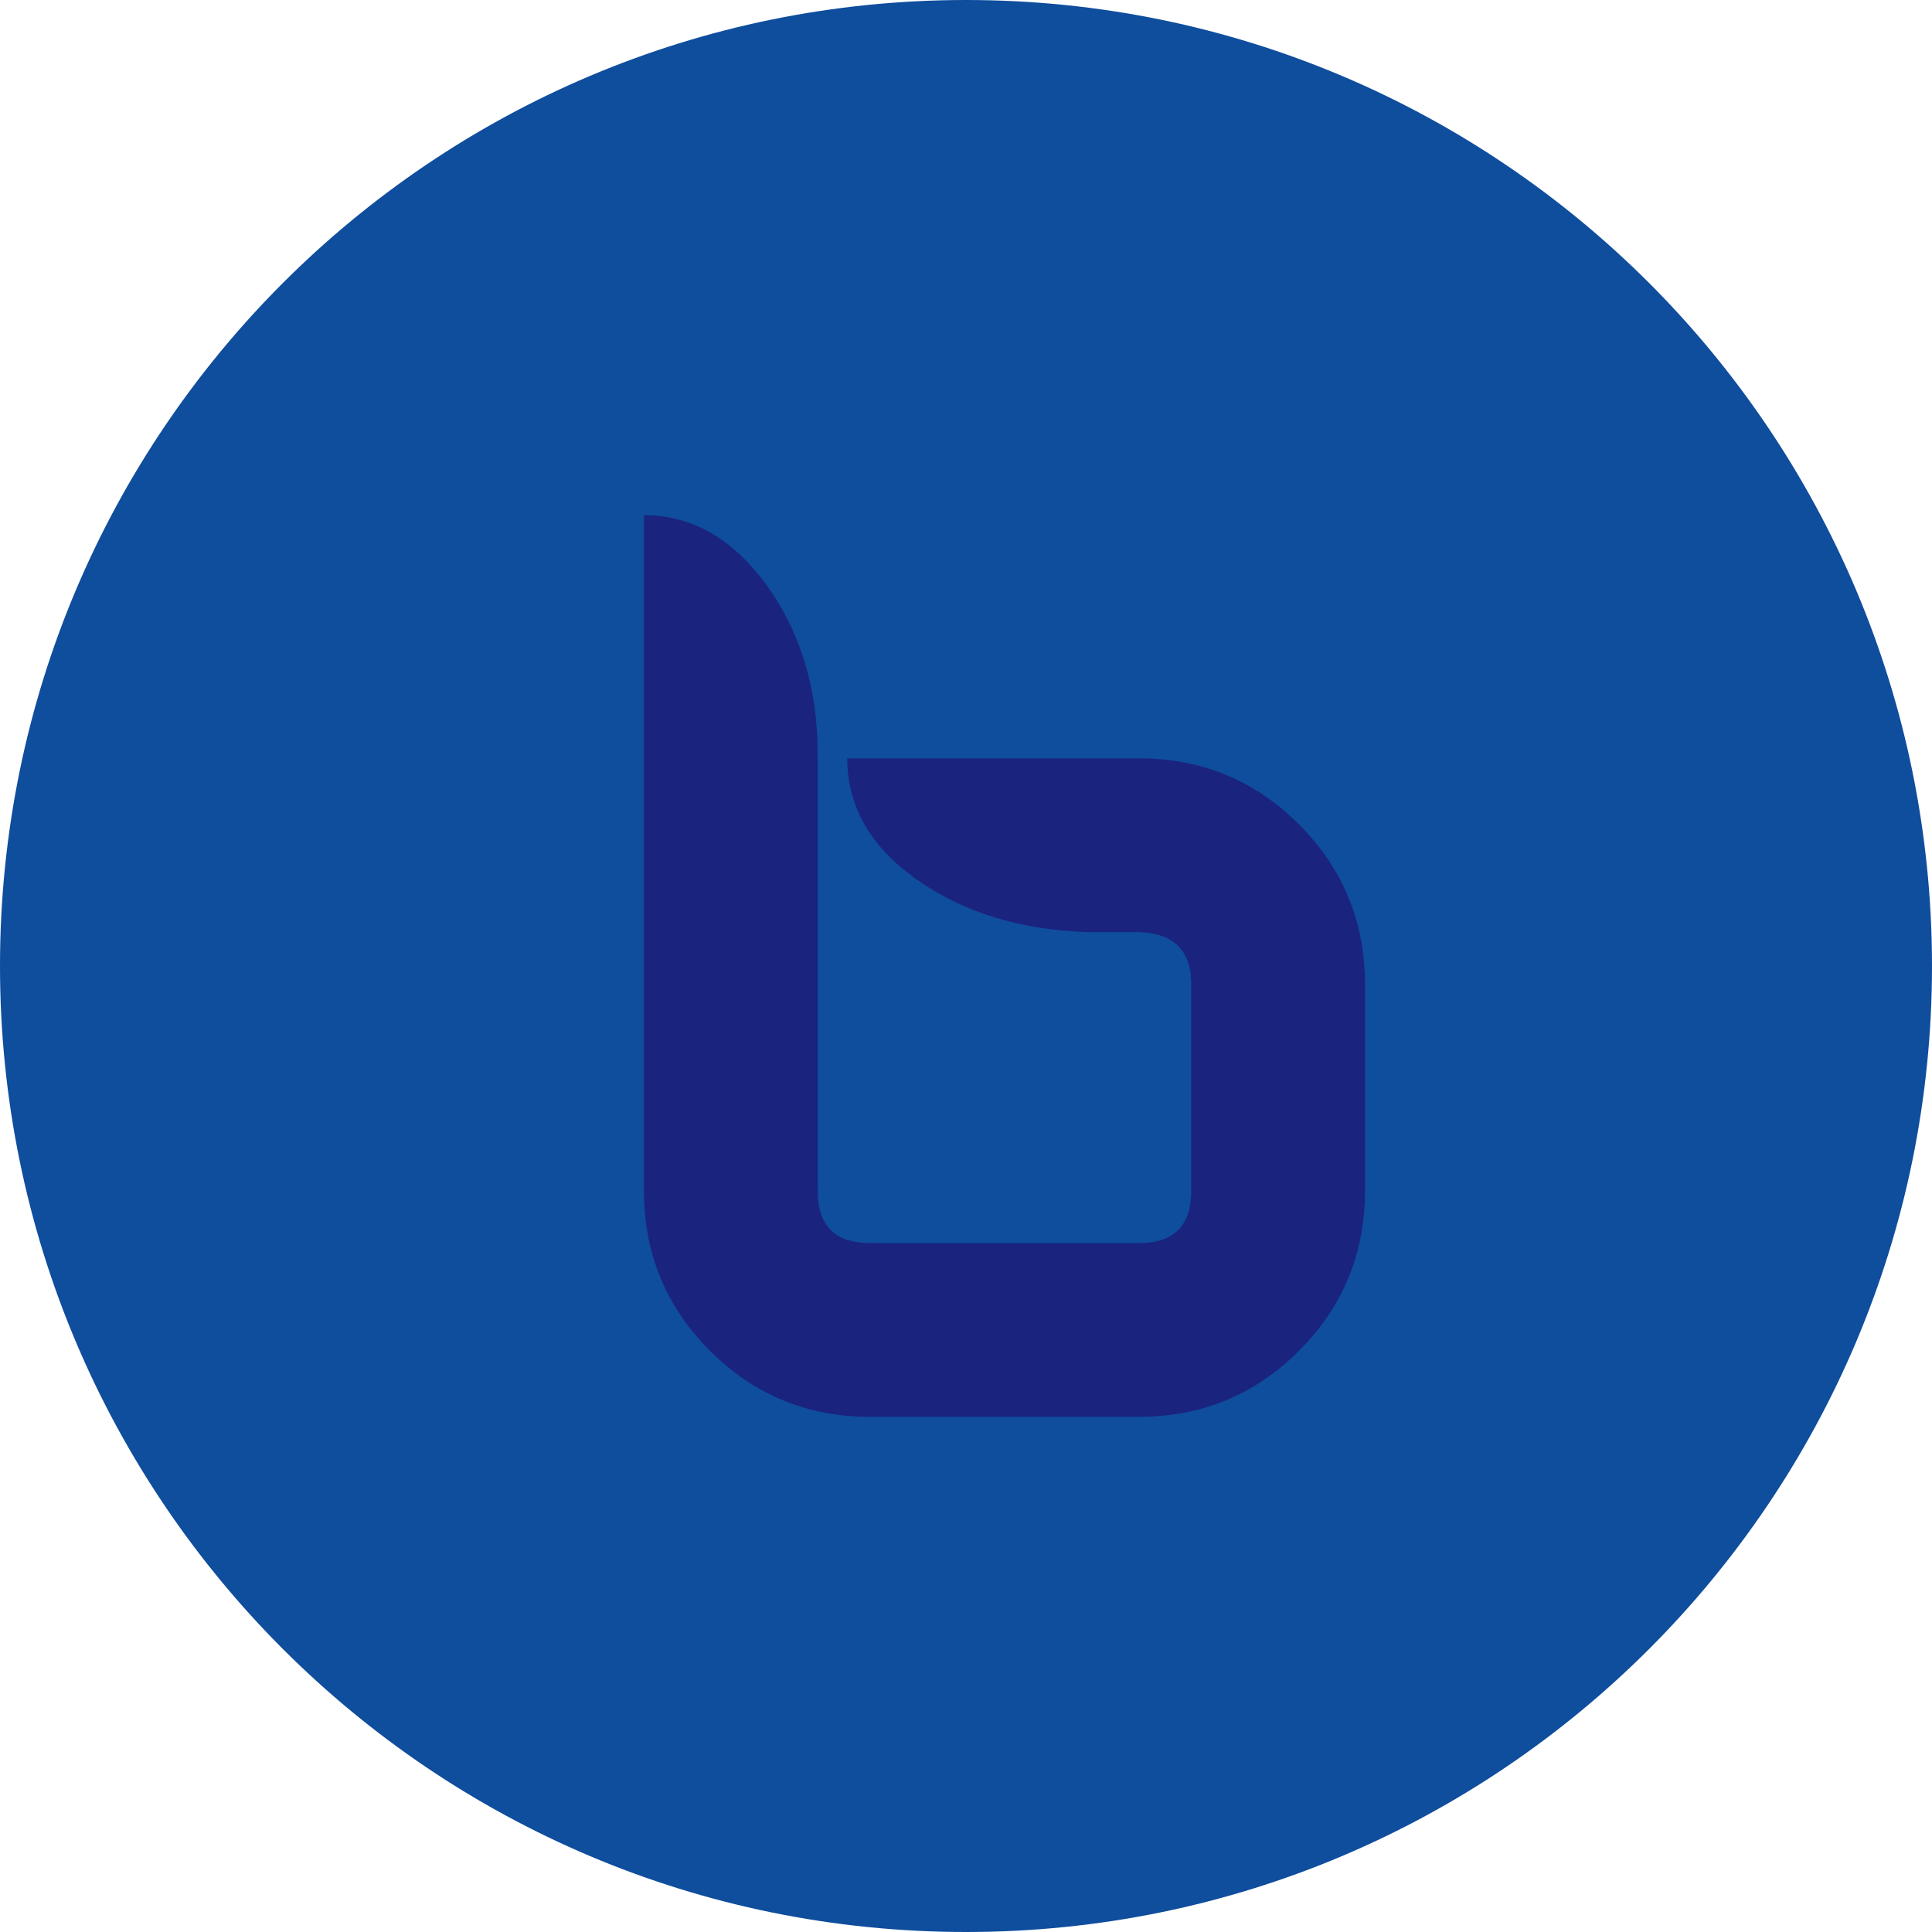
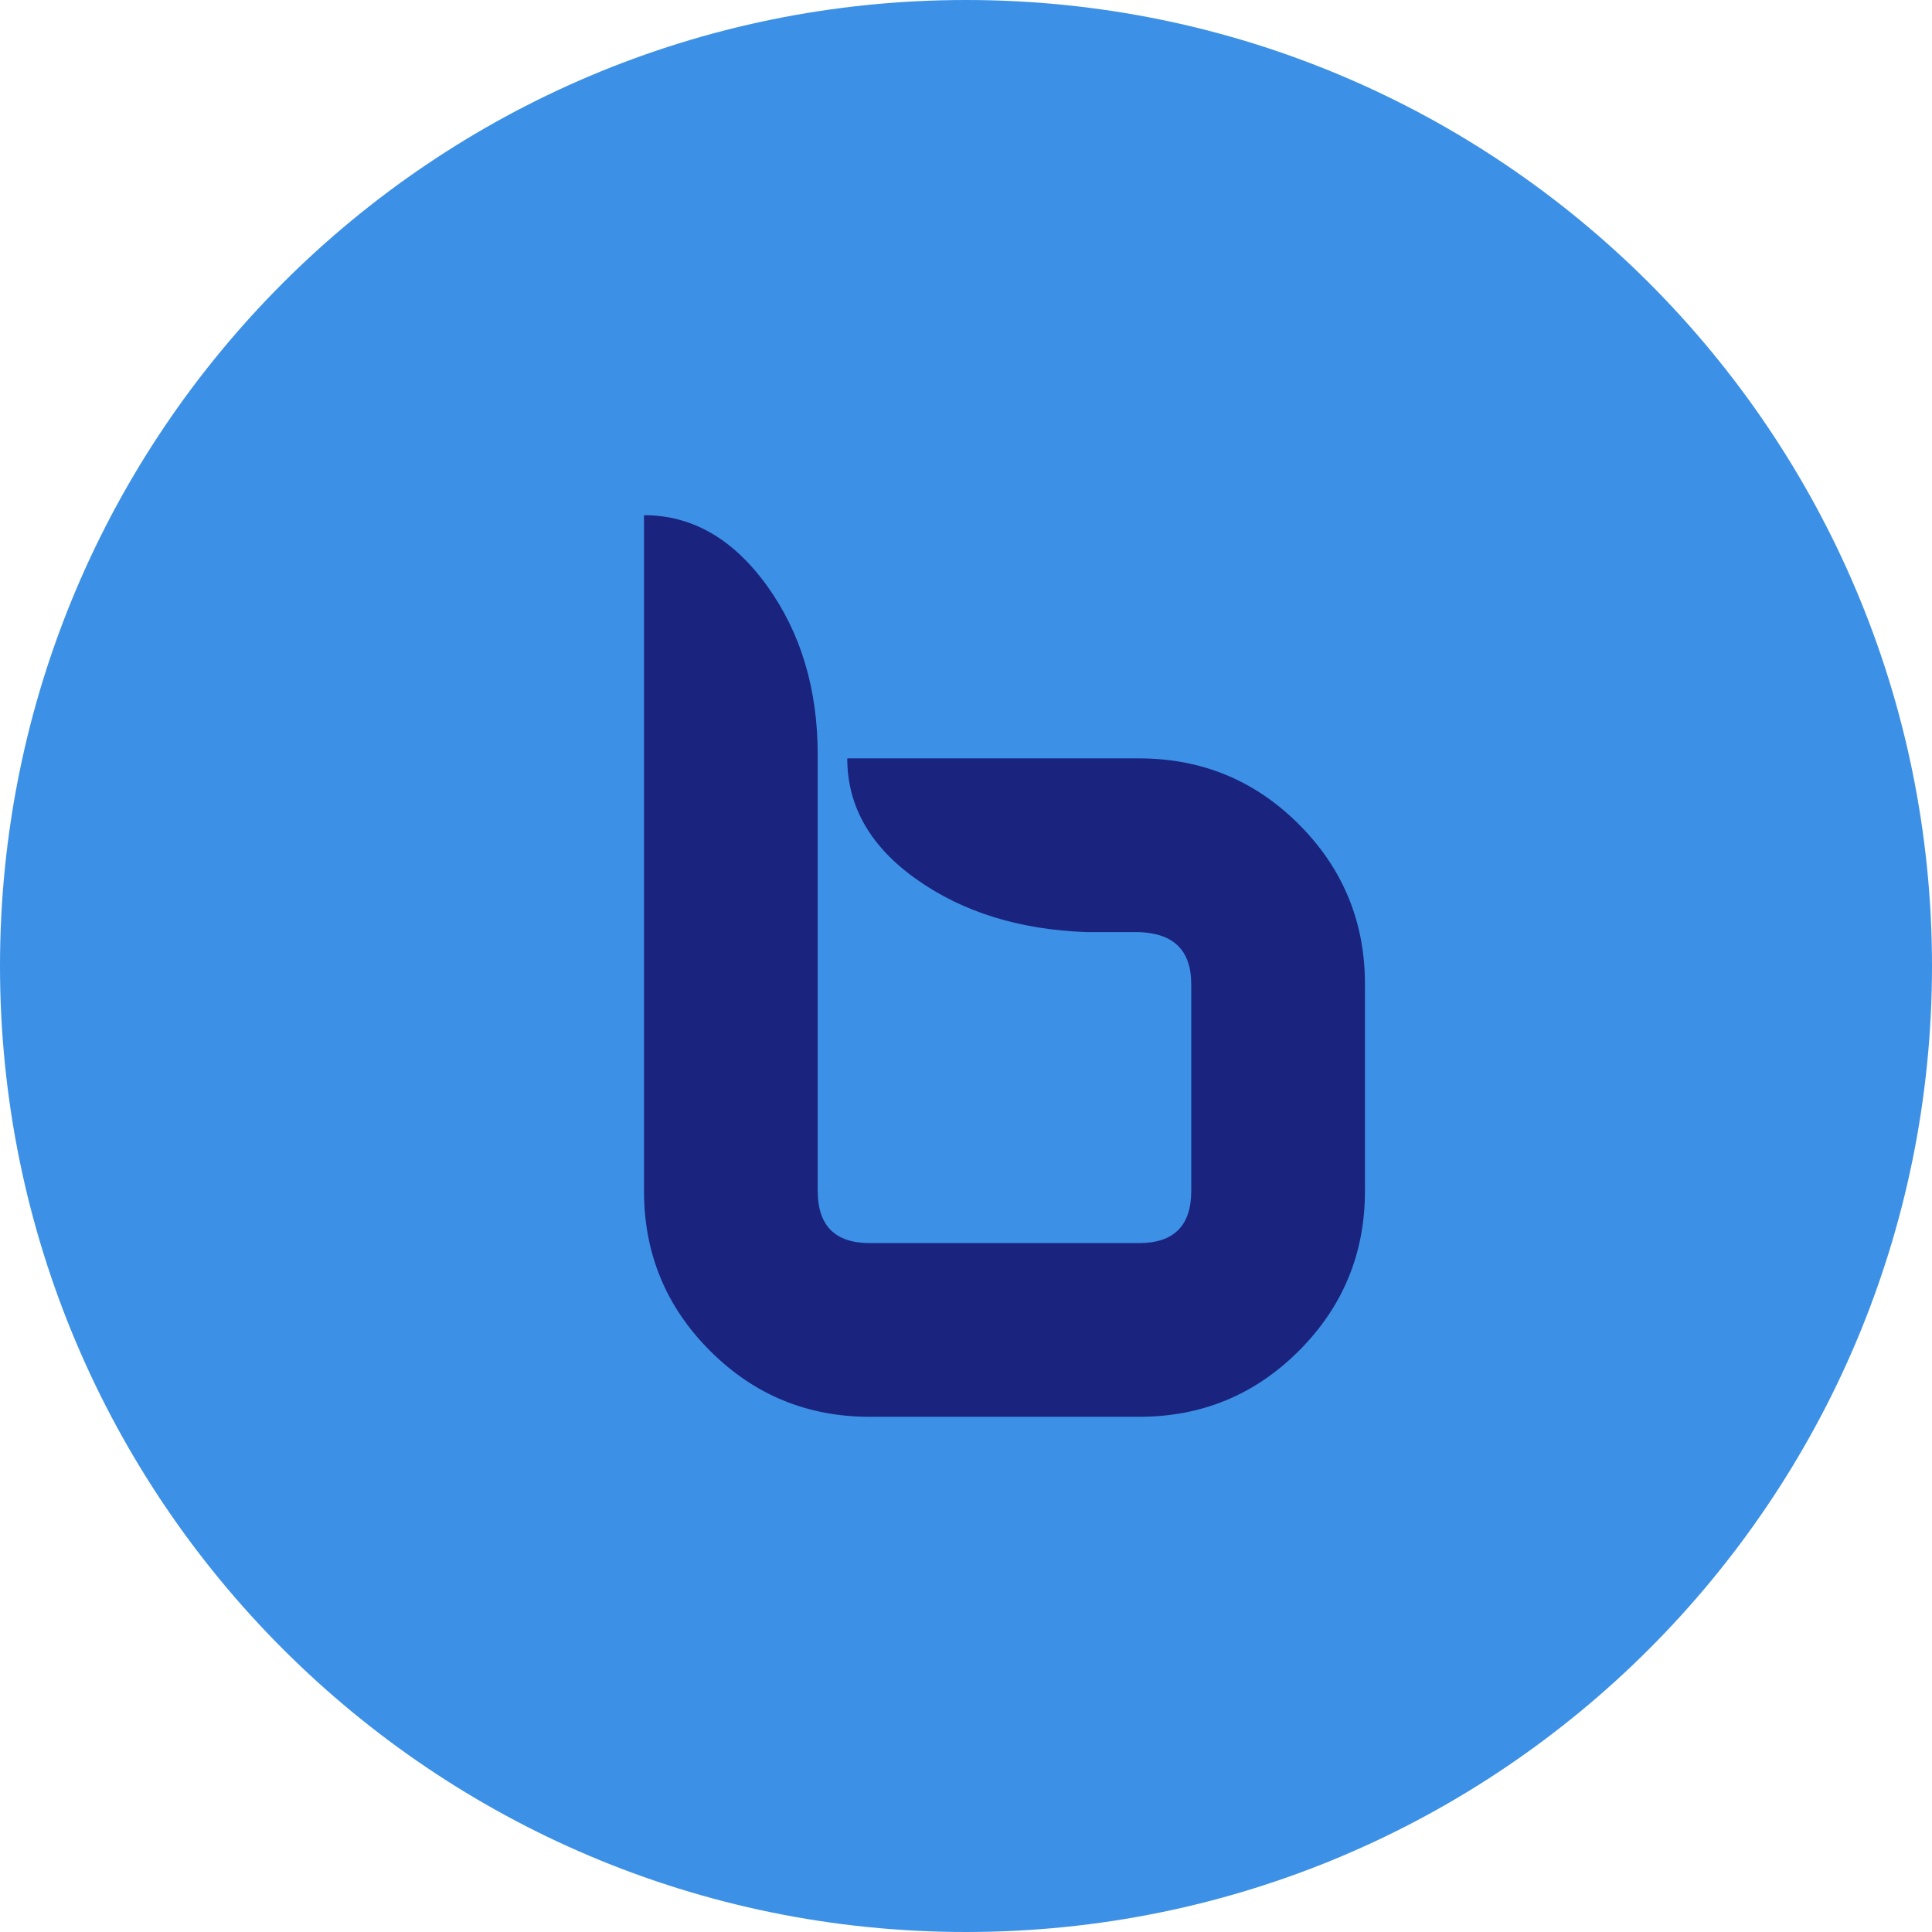
<svg xmlns="http://www.w3.org/2000/svg" width="24" height="24" viewBox="0 0 24 24" fill="none" preserveAspectRatio="xMinYMid meet">
-   <circle cx="12" cy="12" r="12" fill="#0F4D9D" />
+   <circle cx="12" cy="12" r="12" fill="#3c91e6" />
  <path d="M8 6.4V14.795C8 15.571 8.273 16.233 8.82 16.78C9.367 17.327 10.028 17.6 10.805 17.6H14.15C14.927 17.6 15.589 17.327 16.136 16.78C16.682 16.233 16.956 15.571 16.956 14.795V12.226C16.956 11.45 16.682 10.788 16.136 10.241C15.589 9.694 14.927 9.421 14.15 9.421H10.525C10.525 10.017 10.813 10.519 11.388 10.925C11.963 11.332 12.668 11.55 13.503 11.579H14.15C14.582 11.594 14.798 11.809 14.798 12.226V14.795C14.798 15.226 14.582 15.442 14.15 15.442H10.805C10.374 15.442 10.158 15.226 10.158 14.795V9.378C10.158 8.558 9.947 7.857 9.526 7.274C9.104 6.691 8.596 6.4 8 6.4Z" fill="#1a237e" />
</svg>
